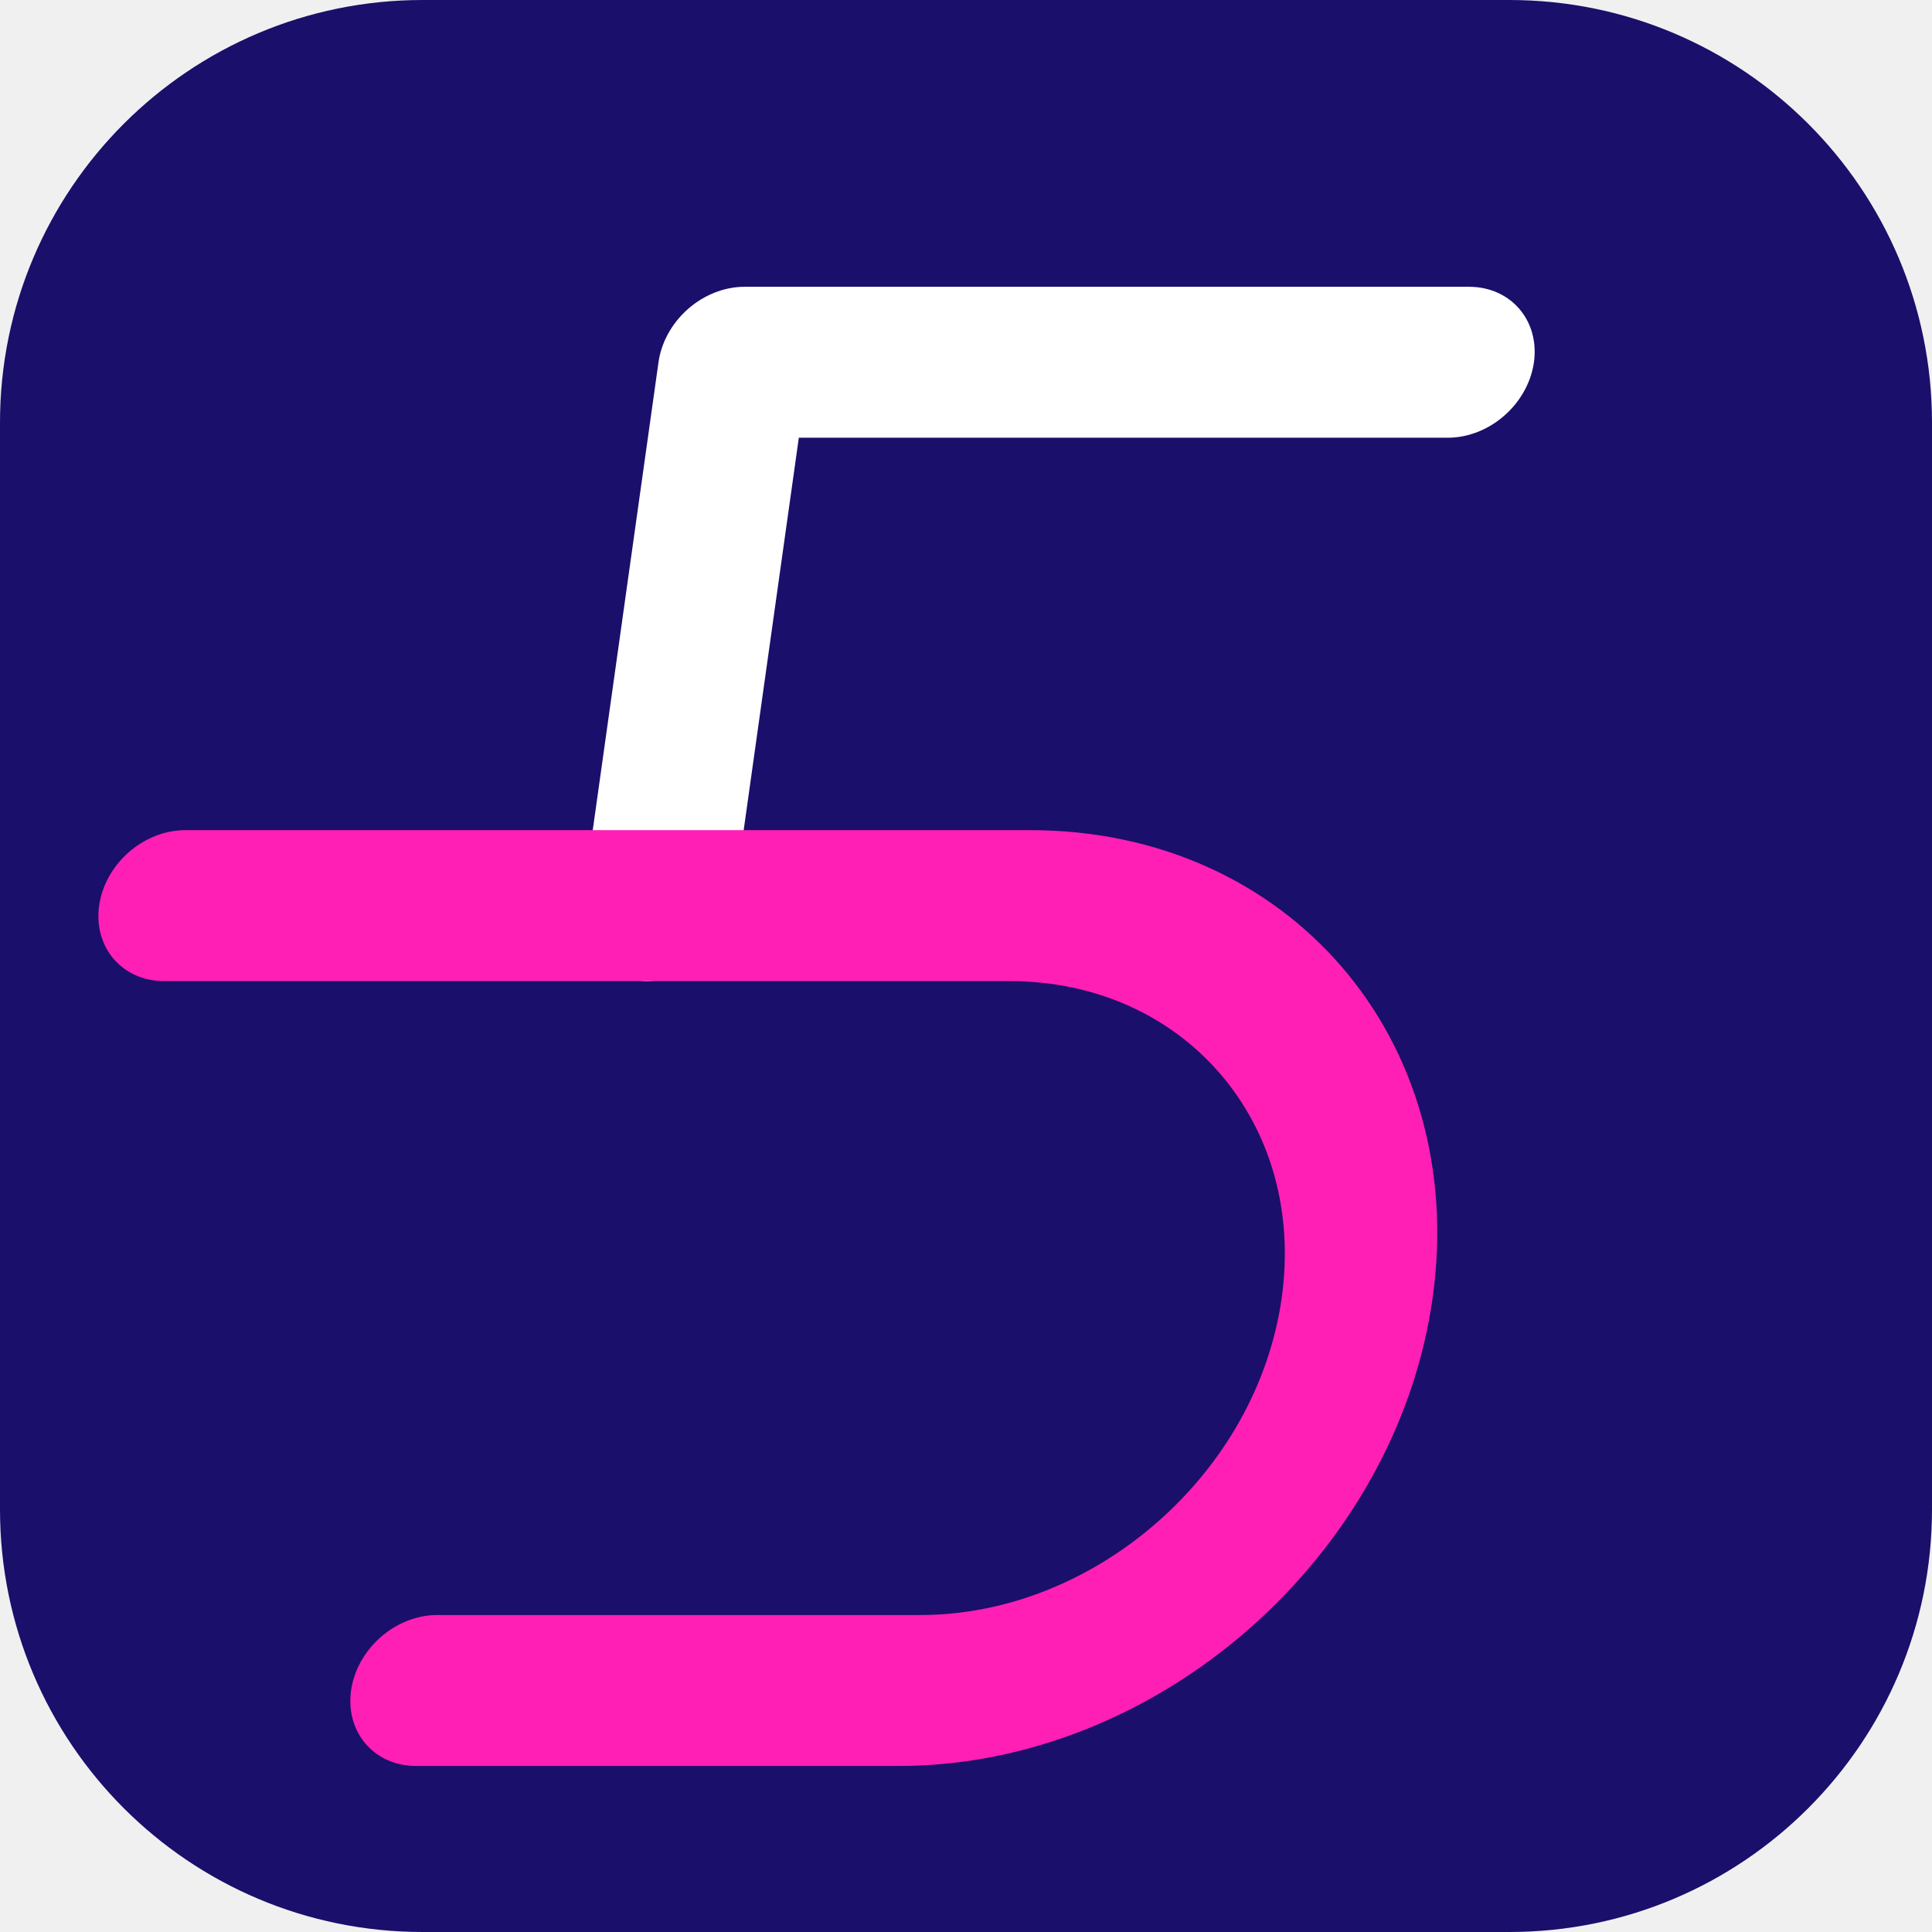
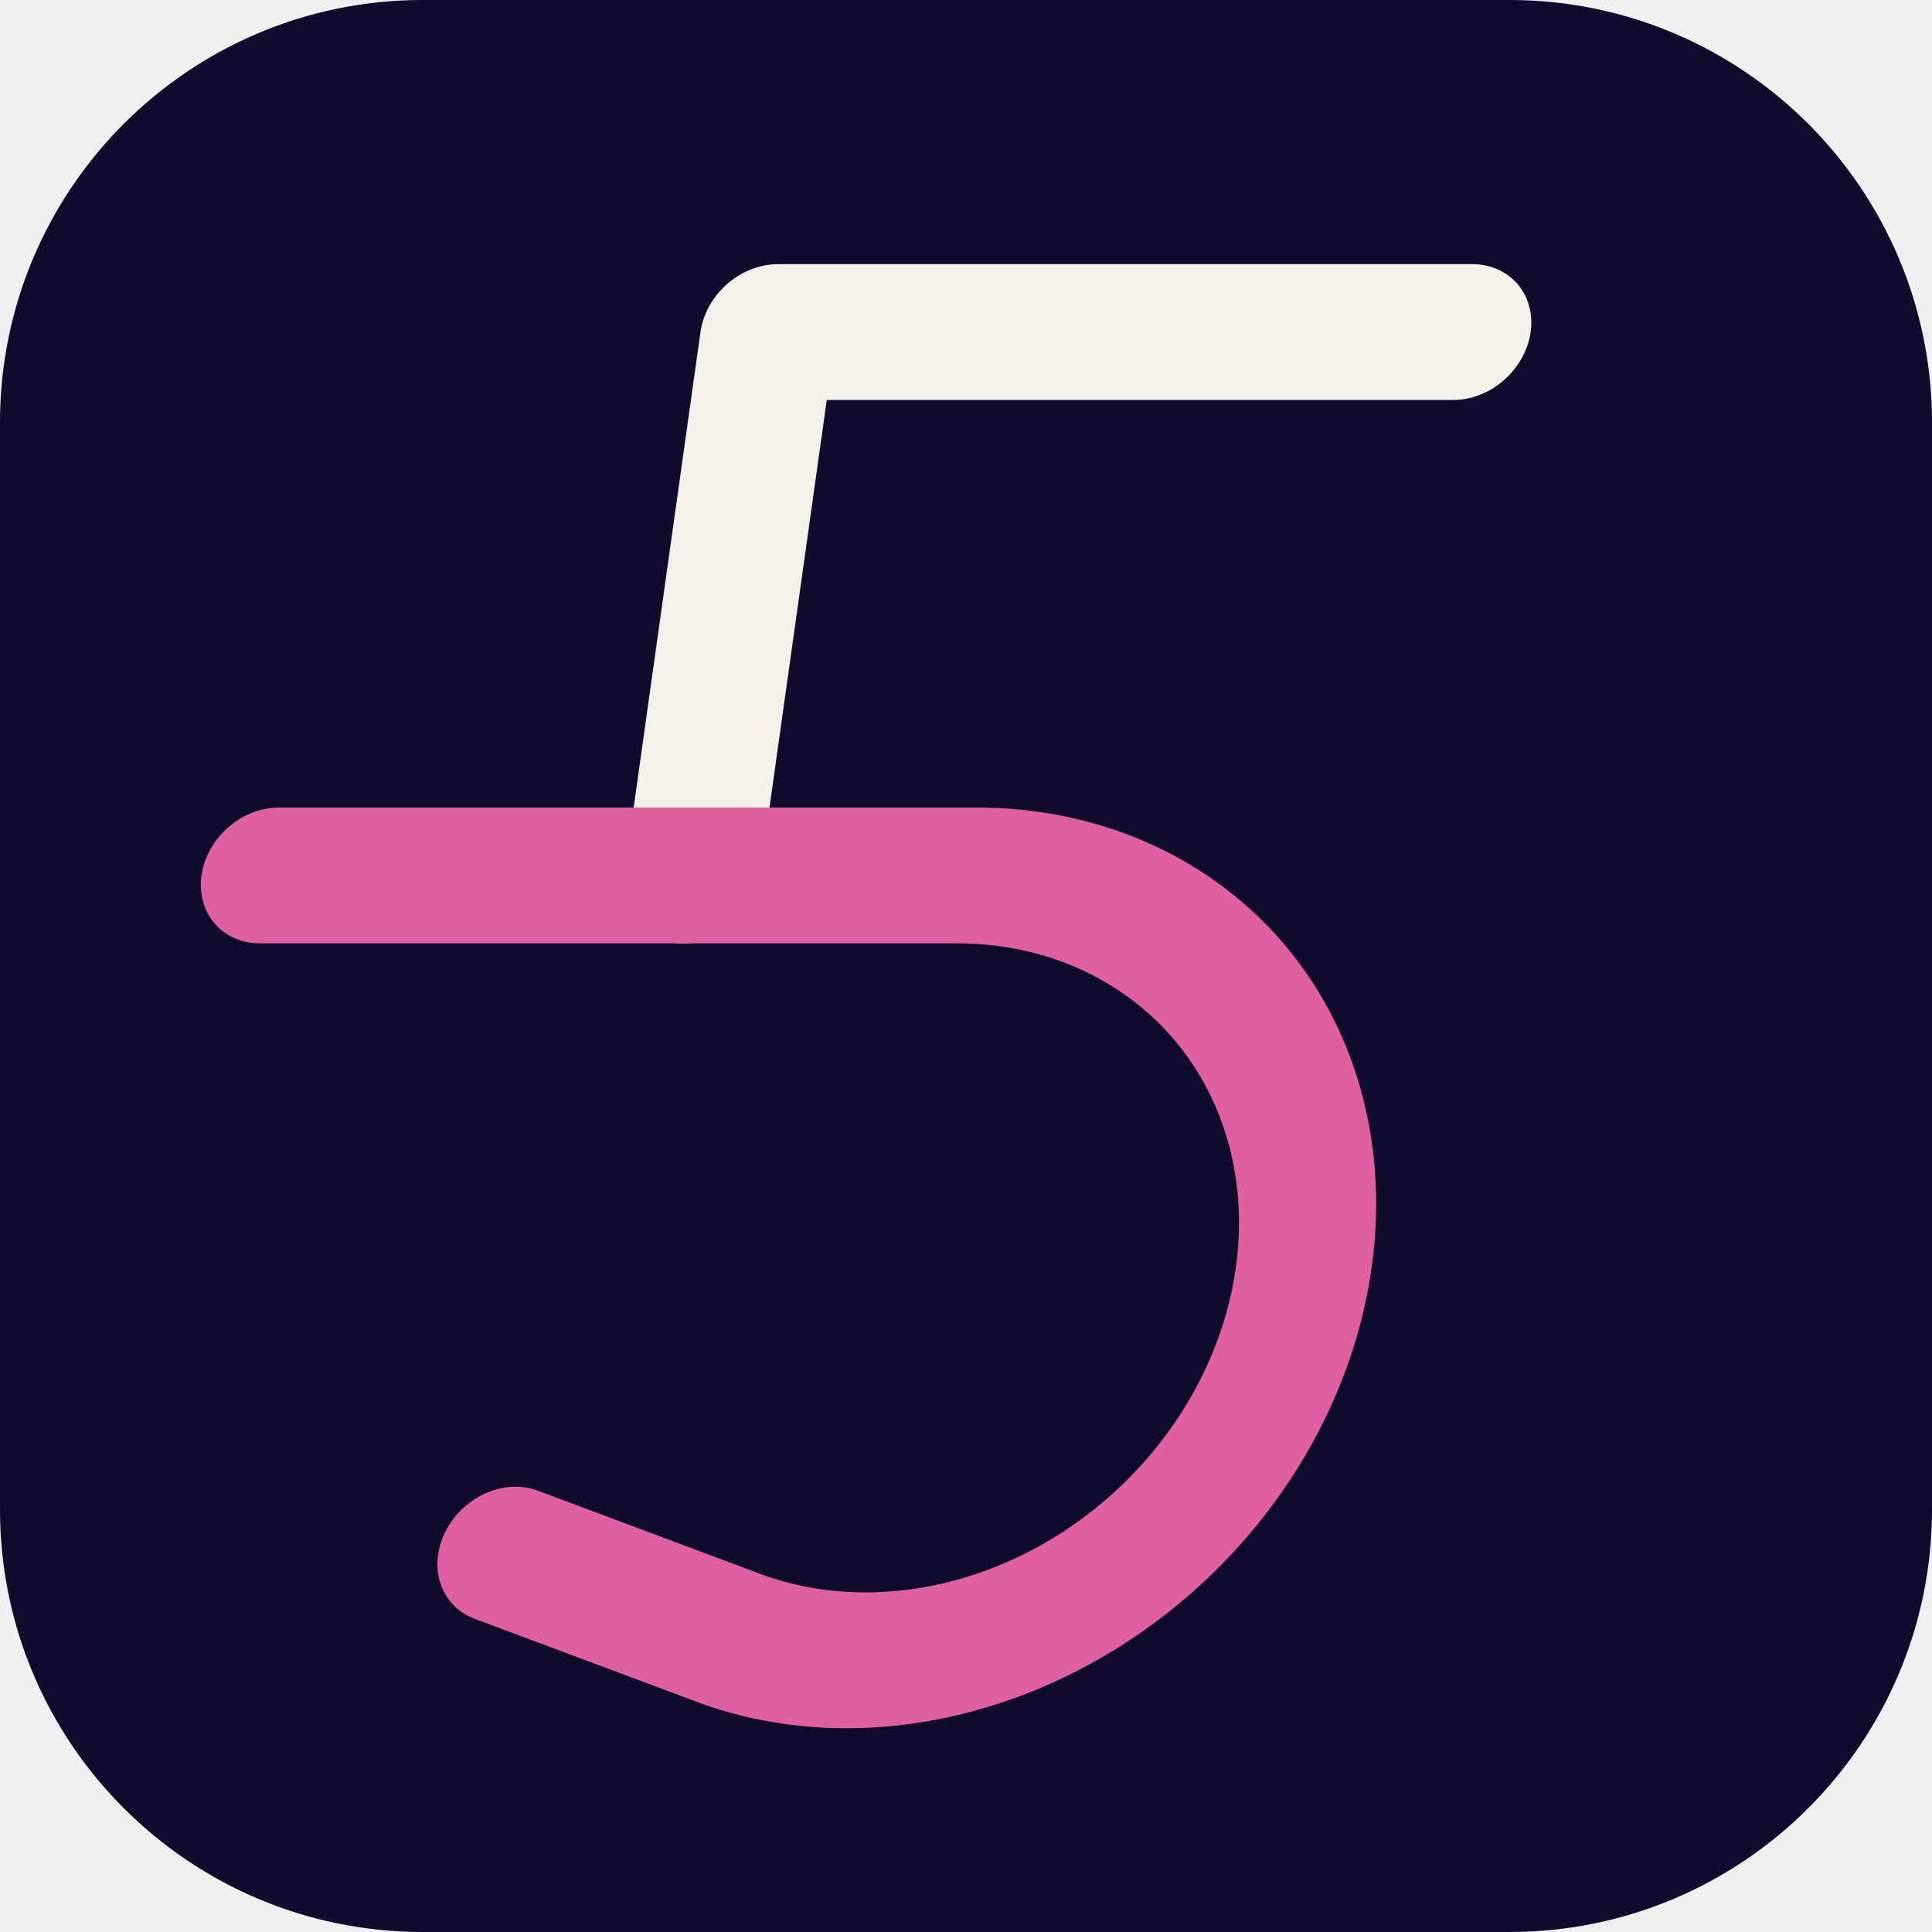
<svg xmlns="http://www.w3.org/2000/svg" viewBox="0 0 64 64">
-   <rect width="64" height="64" rx="14" fill="#1a0f6b" />
-   <g fill="none" stroke-linecap="round" stroke-width="5" transform="translate(4 0) skewX(-8)">
-     <path d="M22 12 H46 M22 12 V30" stroke="#fff" />
-     <path d="M6 30 H34 A13 13 0 0 1 34 56 H18" stroke="#ff1fb4" />
+   <rect width="64" height="64" rx="14" fill="#0e0b2c" />
+   <g fill="none" stroke-linecap="round" stroke-width="4.5" transform="translate(5 0) skewX(-8)">
+     <path d="M22 11 H45 M22 11 V29" stroke="#f4f1ea" />
+     <path d="M8 29 H31 A13 13 0 1 1 26.6 54.2 L19 51.5" stroke="#e0609f" />
  </g>
</svg>
